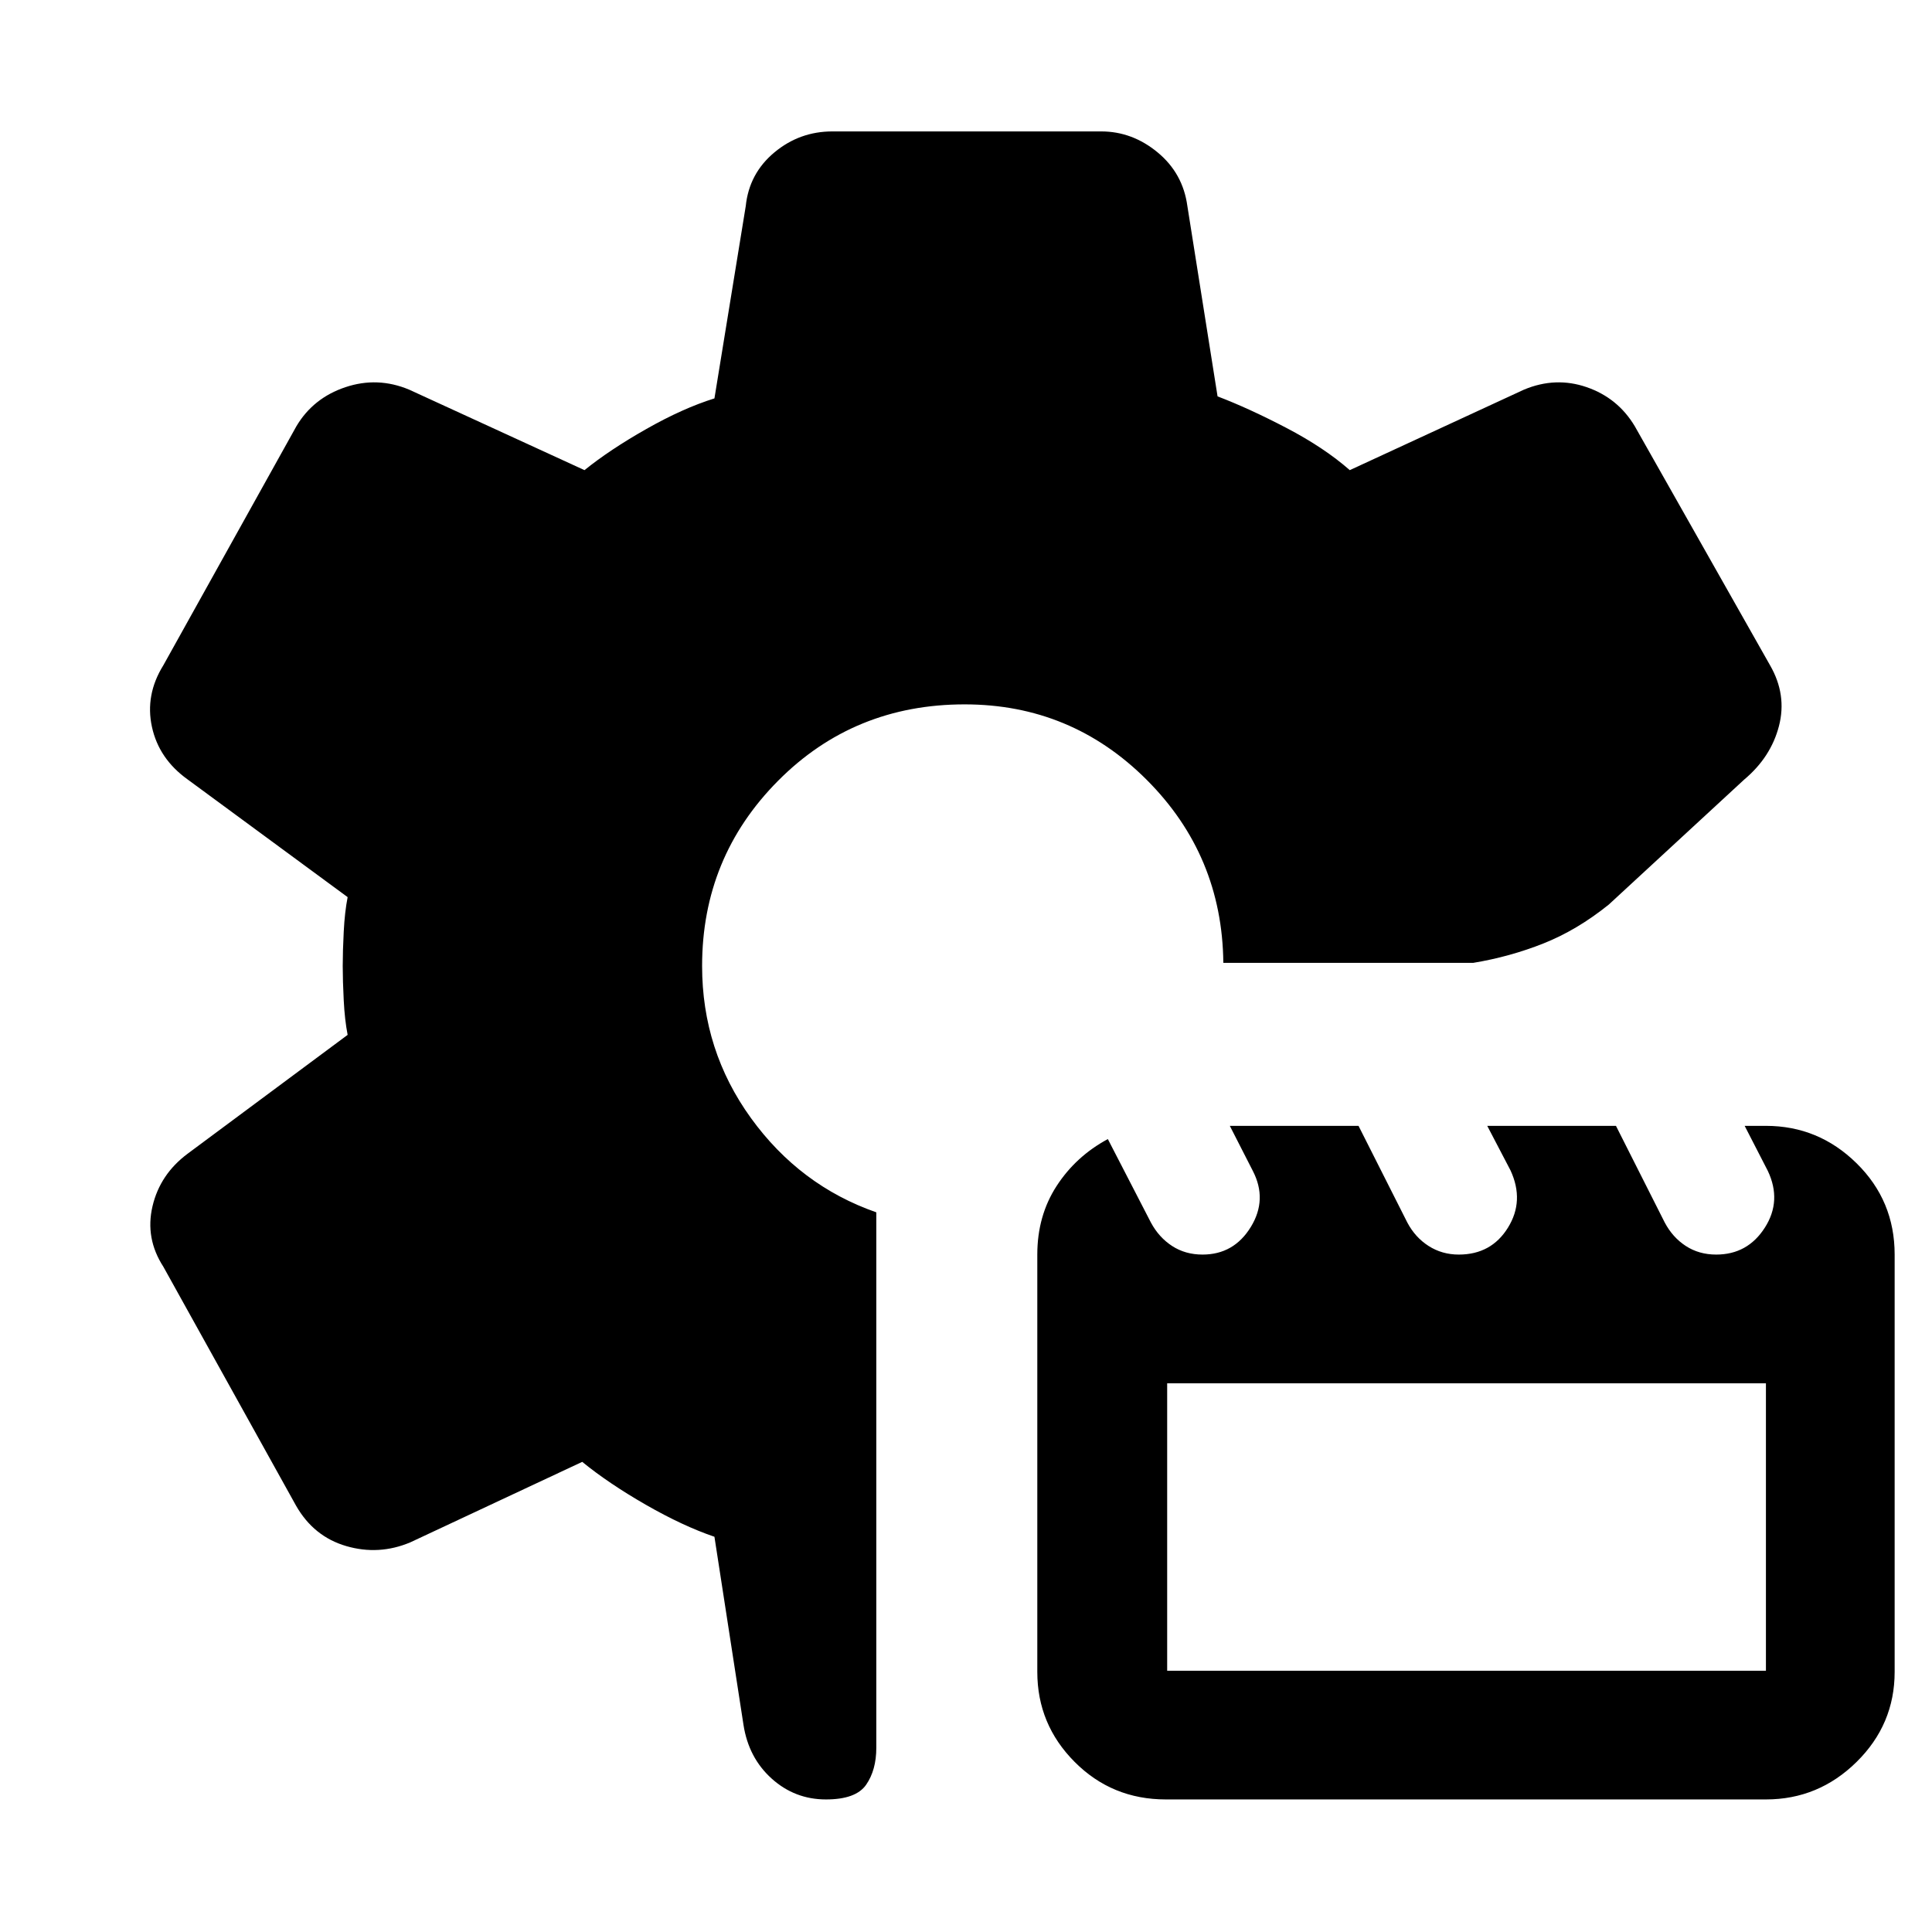
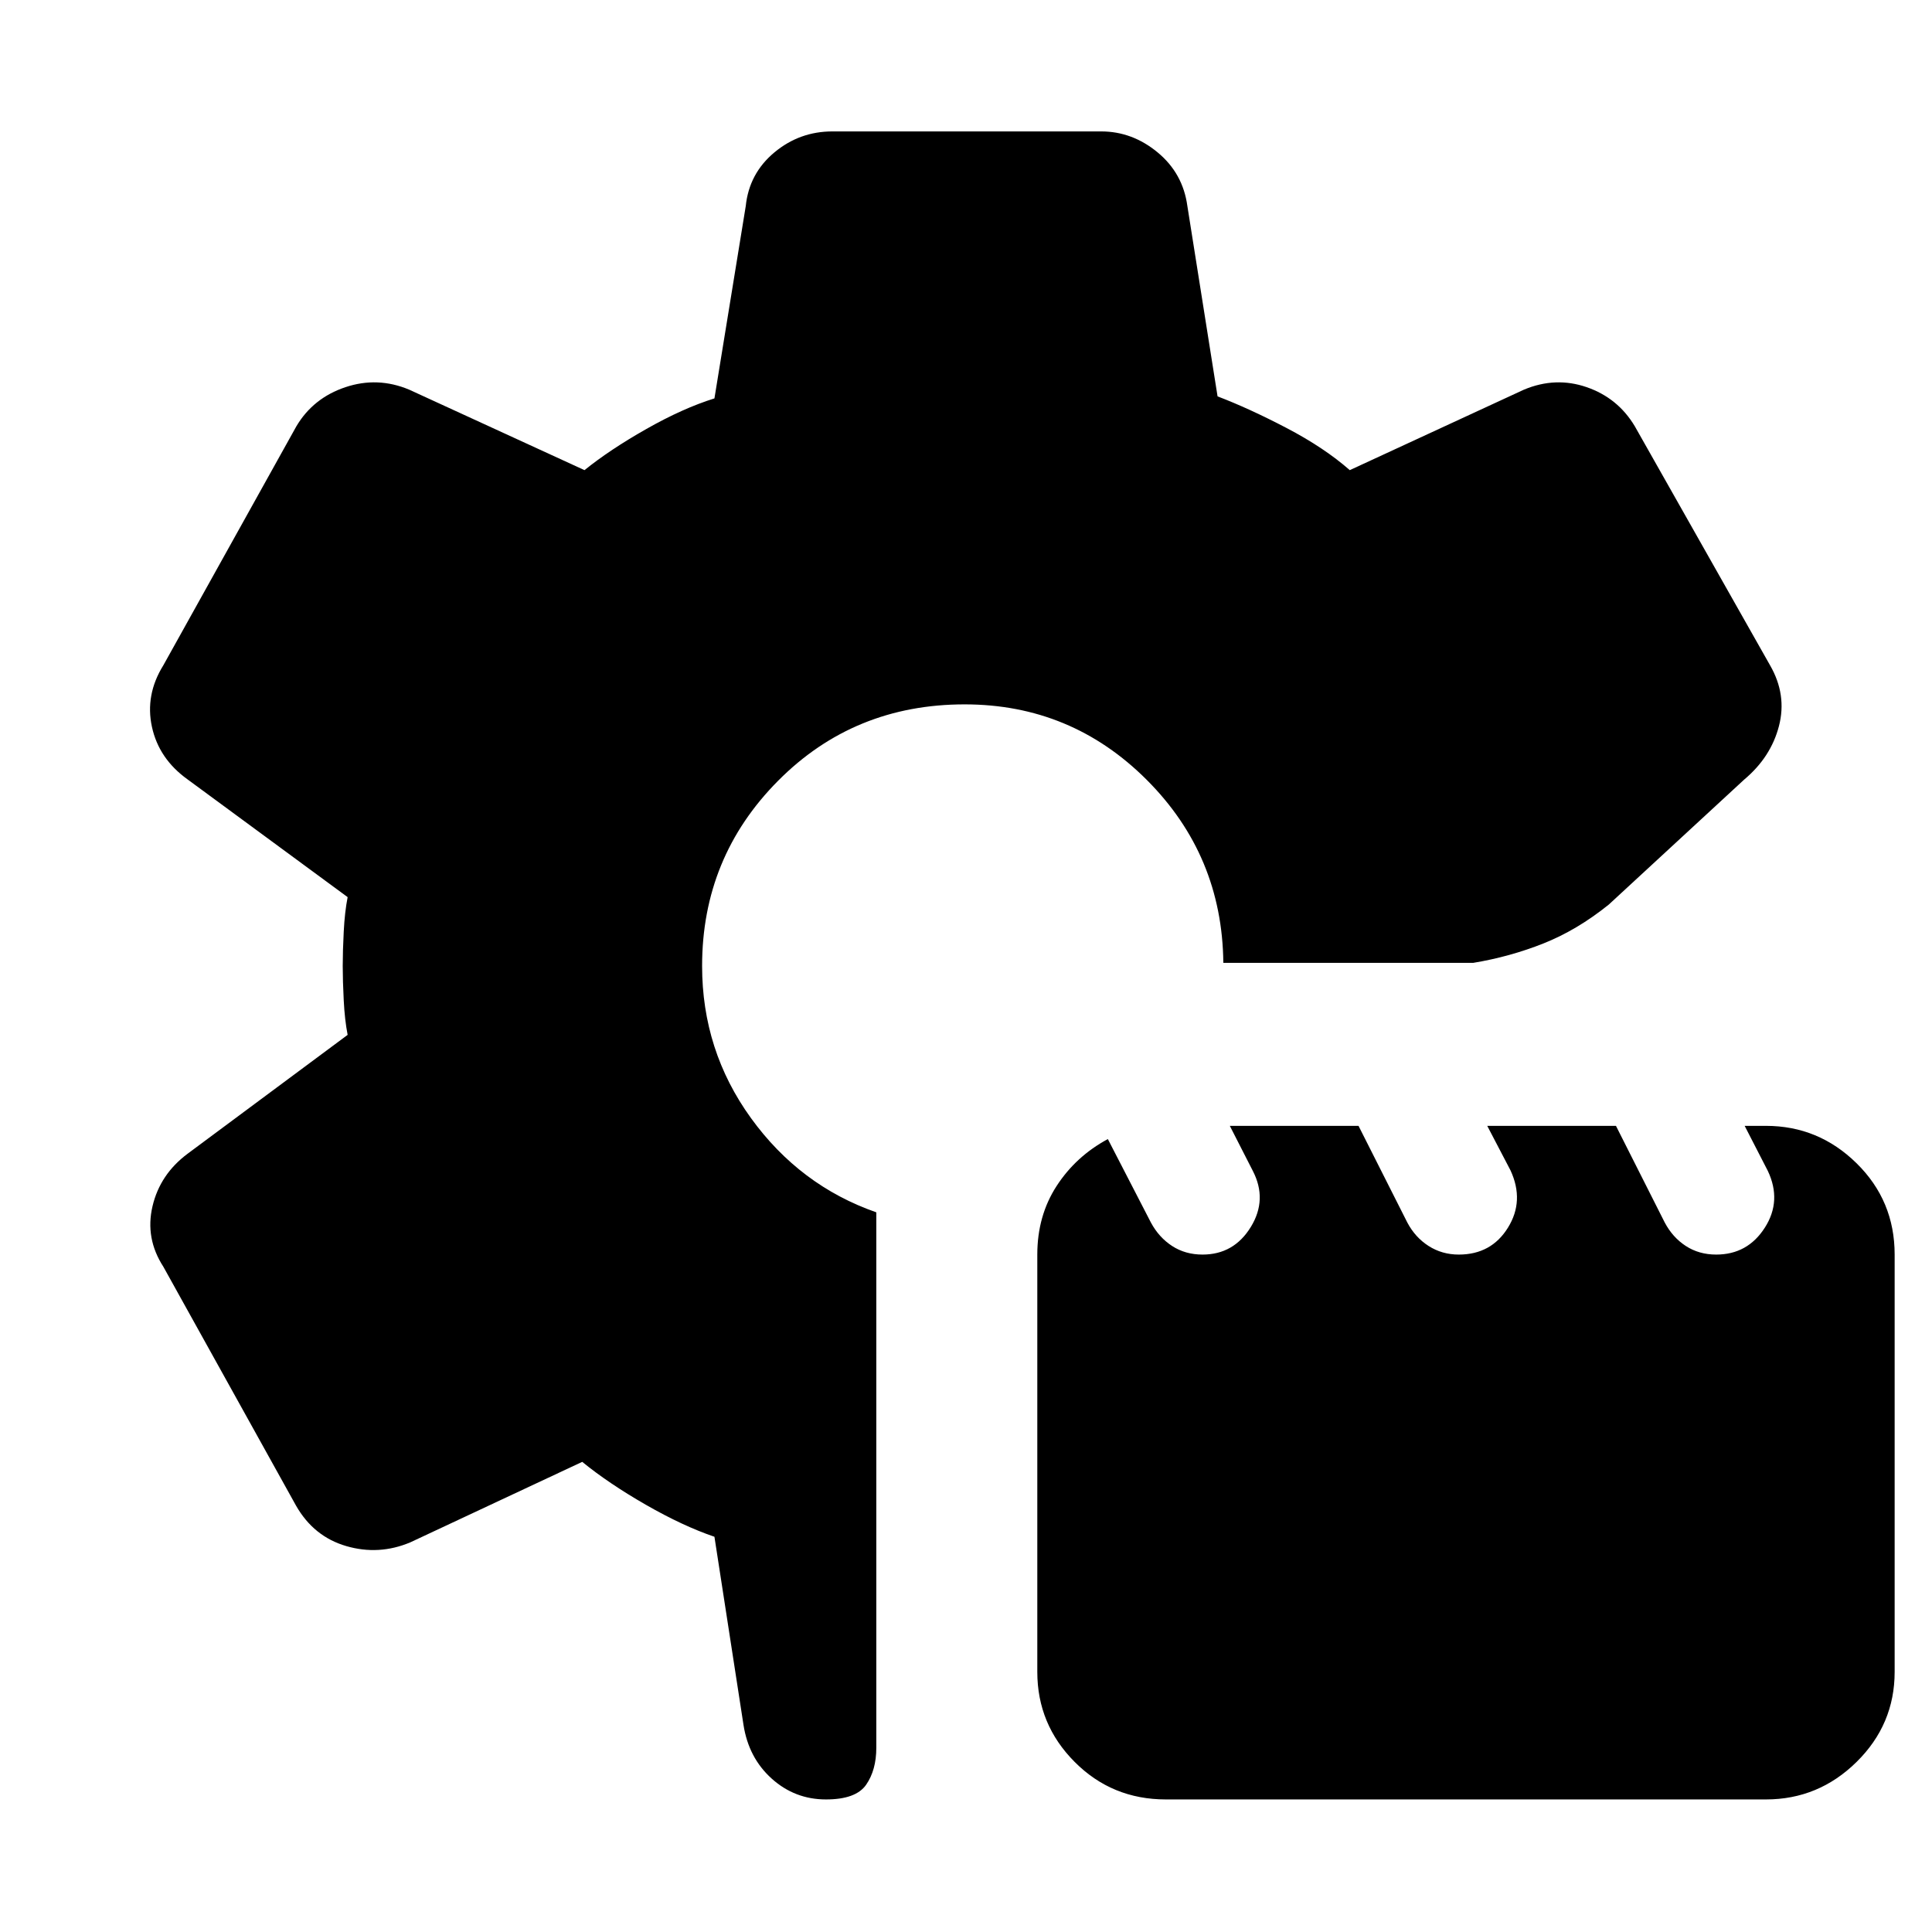
<svg xmlns="http://www.w3.org/2000/svg" viewBox="0 -960 960 960">
-   <path d="M410.43-65.87q-15.47 0-26.97-10.34-11.5-10.34-14.03-26.75L355-196.39q-15.61-5.31-34.07-15.89-18.45-10.59-31.63-21.33l-85.43 40q-15.63 6.57-31.82 1.85-16.19-4.72-24.96-20.11l-65.92-118.7q-9.13-14.13-5.39-30.05 3.74-15.92 17.52-26.16l79.44-59q-1.44-7.33-1.94-17.11t-.5-17.11q0-7.33.5-17.11t1.94-17.11L93.3-572.65q-14.35-10.25-17.8-26.17-3.46-15.92 5.67-30.61l66.13-118.81q8.35-14.02 24.33-19.37 15.98-5.35 31.67 1.22l87.13 40q12.61-10.18 30.79-20.48 18.17-10.3 33.78-15.17l15.56-95.57q1.68-16.2 14.2-26.64 12.52-10.45 28.89-10.45h133.5q15.46 0 28.05 10.41 12.6 10.41 14.8 26.68l15 94.57q15.5 5.9 34.23 15.68 18.73 9.79 31.47 20.97l86.56-40q15.7-6.57 31.18-1.22 15.47 5.35 23.87 19.39l67.26 118.87q8.39 14.61 4.39 30.09-4 15.48-17.26 26.61l-67.31 62.13q-15.76 12.69-32.48 19.32-16.71 6.63-34.82 9.63H607.87Q607.3-535 569.8-572.5 532.3-610 479.33-610q-55.03 0-92.74 38-37.72 38-37.72 92 0 42 24.28 75.57 24.28 33.56 62.28 46.83v266.08q0 11.06-5.06 18.36-5.07 7.29-19.94 7.29Zm168.89 0q-26.76 0-45.32-18.63-18.57-18.63-18.57-44.76v-207.35q0-19.25 9.57-34.04 9.57-14.78 25.48-23.35l21.4 41.47q3.95 7.36 10.51 11.64 6.57 4.28 15.13 4.28 15.57 0 23.98-13.68 8.41-13.67.98-27.98l-11.39-22.3h63.95l24.22 47.98q3.91 7.42 10.59 11.7 6.68 4.28 15.02 4.28 16.13 0 24.41-13.35 8.29-13.34 1.29-28.47L739-400.57h63.96l24.21 47.98q3.92 7.42 10.48 11.7 6.57 4.28 15.13 4.28 15.59 0 24.14-13.35 8.56-13.34 1.49-28.25l-11.5-22.36h10.57q26.13 0 45.04 18.59 18.92 18.58 18.92 45.37v207.35q0 26.13-18.92 44.76-18.91 18.63-45.04 18.63H579.32Zm.64-63.96h297.52v-142.82H579.96v142.82Z" />
+   <path d="M410.43-65.87q-15.47 0-26.97-10.34-11.5-10.34-14.03-26.75L355-196.39q-15.61-5.31-34.07-15.89-18.45-10.59-31.63-21.33l-85.43 40q-15.63 6.57-31.82 1.85-16.19-4.72-24.96-20.11l-65.92-118.7q-9.13-14.13-5.39-30.05 3.74-15.92 17.52-26.16l79.44-59q-1.44-7.33-1.94-17.11t-.5-17.11q0-7.33.5-17.11t1.94-17.11L93.3-572.65q-14.35-10.25-17.8-26.17-3.46-15.92 5.67-30.61l66.13-118.81q8.35-14.02 24.33-19.37 15.98-5.35 31.67 1.22l87.13 40q12.61-10.18 30.79-20.48 18.17-10.3 33.78-15.17l15.56-95.57q1.68-16.2 14.2-26.64 12.52-10.45 28.89-10.45h133.5q15.46 0 28.05 10.41 12.6 10.41 14.8 26.68l15 94.57q15.5 5.9 34.23 15.68 18.73 9.79 31.47 20.97l86.56-40q15.7-6.57 31.18-1.22 15.47 5.35 23.87 19.39l67.26 118.87q8.39 14.61 4.39 30.09-4 15.48-17.26 26.61l-67.31 62.13q-15.76 12.69-32.48 19.32-16.71 6.63-34.82 9.63H607.87Q607.3-535 569.8-572.5 532.3-610 479.33-610q-55.03 0-92.74 38-37.72 38-37.72 92 0 42 24.28 75.57 24.28 33.56 62.28 46.83v266.08q0 11.06-5.06 18.36-5.07 7.29-19.94 7.29Zm168.89 0q-26.76 0-45.32-18.63-18.57-18.63-18.57-44.76v-207.35q0-19.25 9.57-34.04 9.57-14.78 25.48-23.35l21.4 41.47q3.95 7.36 10.51 11.64 6.57 4.28 15.13 4.28 15.57 0 23.98-13.68 8.41-13.67.98-27.98l-11.39-22.3h63.95l24.22 47.98q3.91 7.42 10.59 11.7 6.68 4.28 15.02 4.28 16.13 0 24.41-13.35 8.29-13.34 1.29-28.47L739-400.57h63.96l24.21 47.98q3.92 7.42 10.48 11.7 6.57 4.28 15.13 4.28 15.59 0 24.14-13.35 8.56-13.34 1.49-28.25l-11.5-22.36h10.57q26.13 0 45.04 18.59 18.92 18.58 18.92 45.37v207.35q0 26.13-18.92 44.76-18.91 18.63-45.04 18.63H579.32Z" />
</svg>
